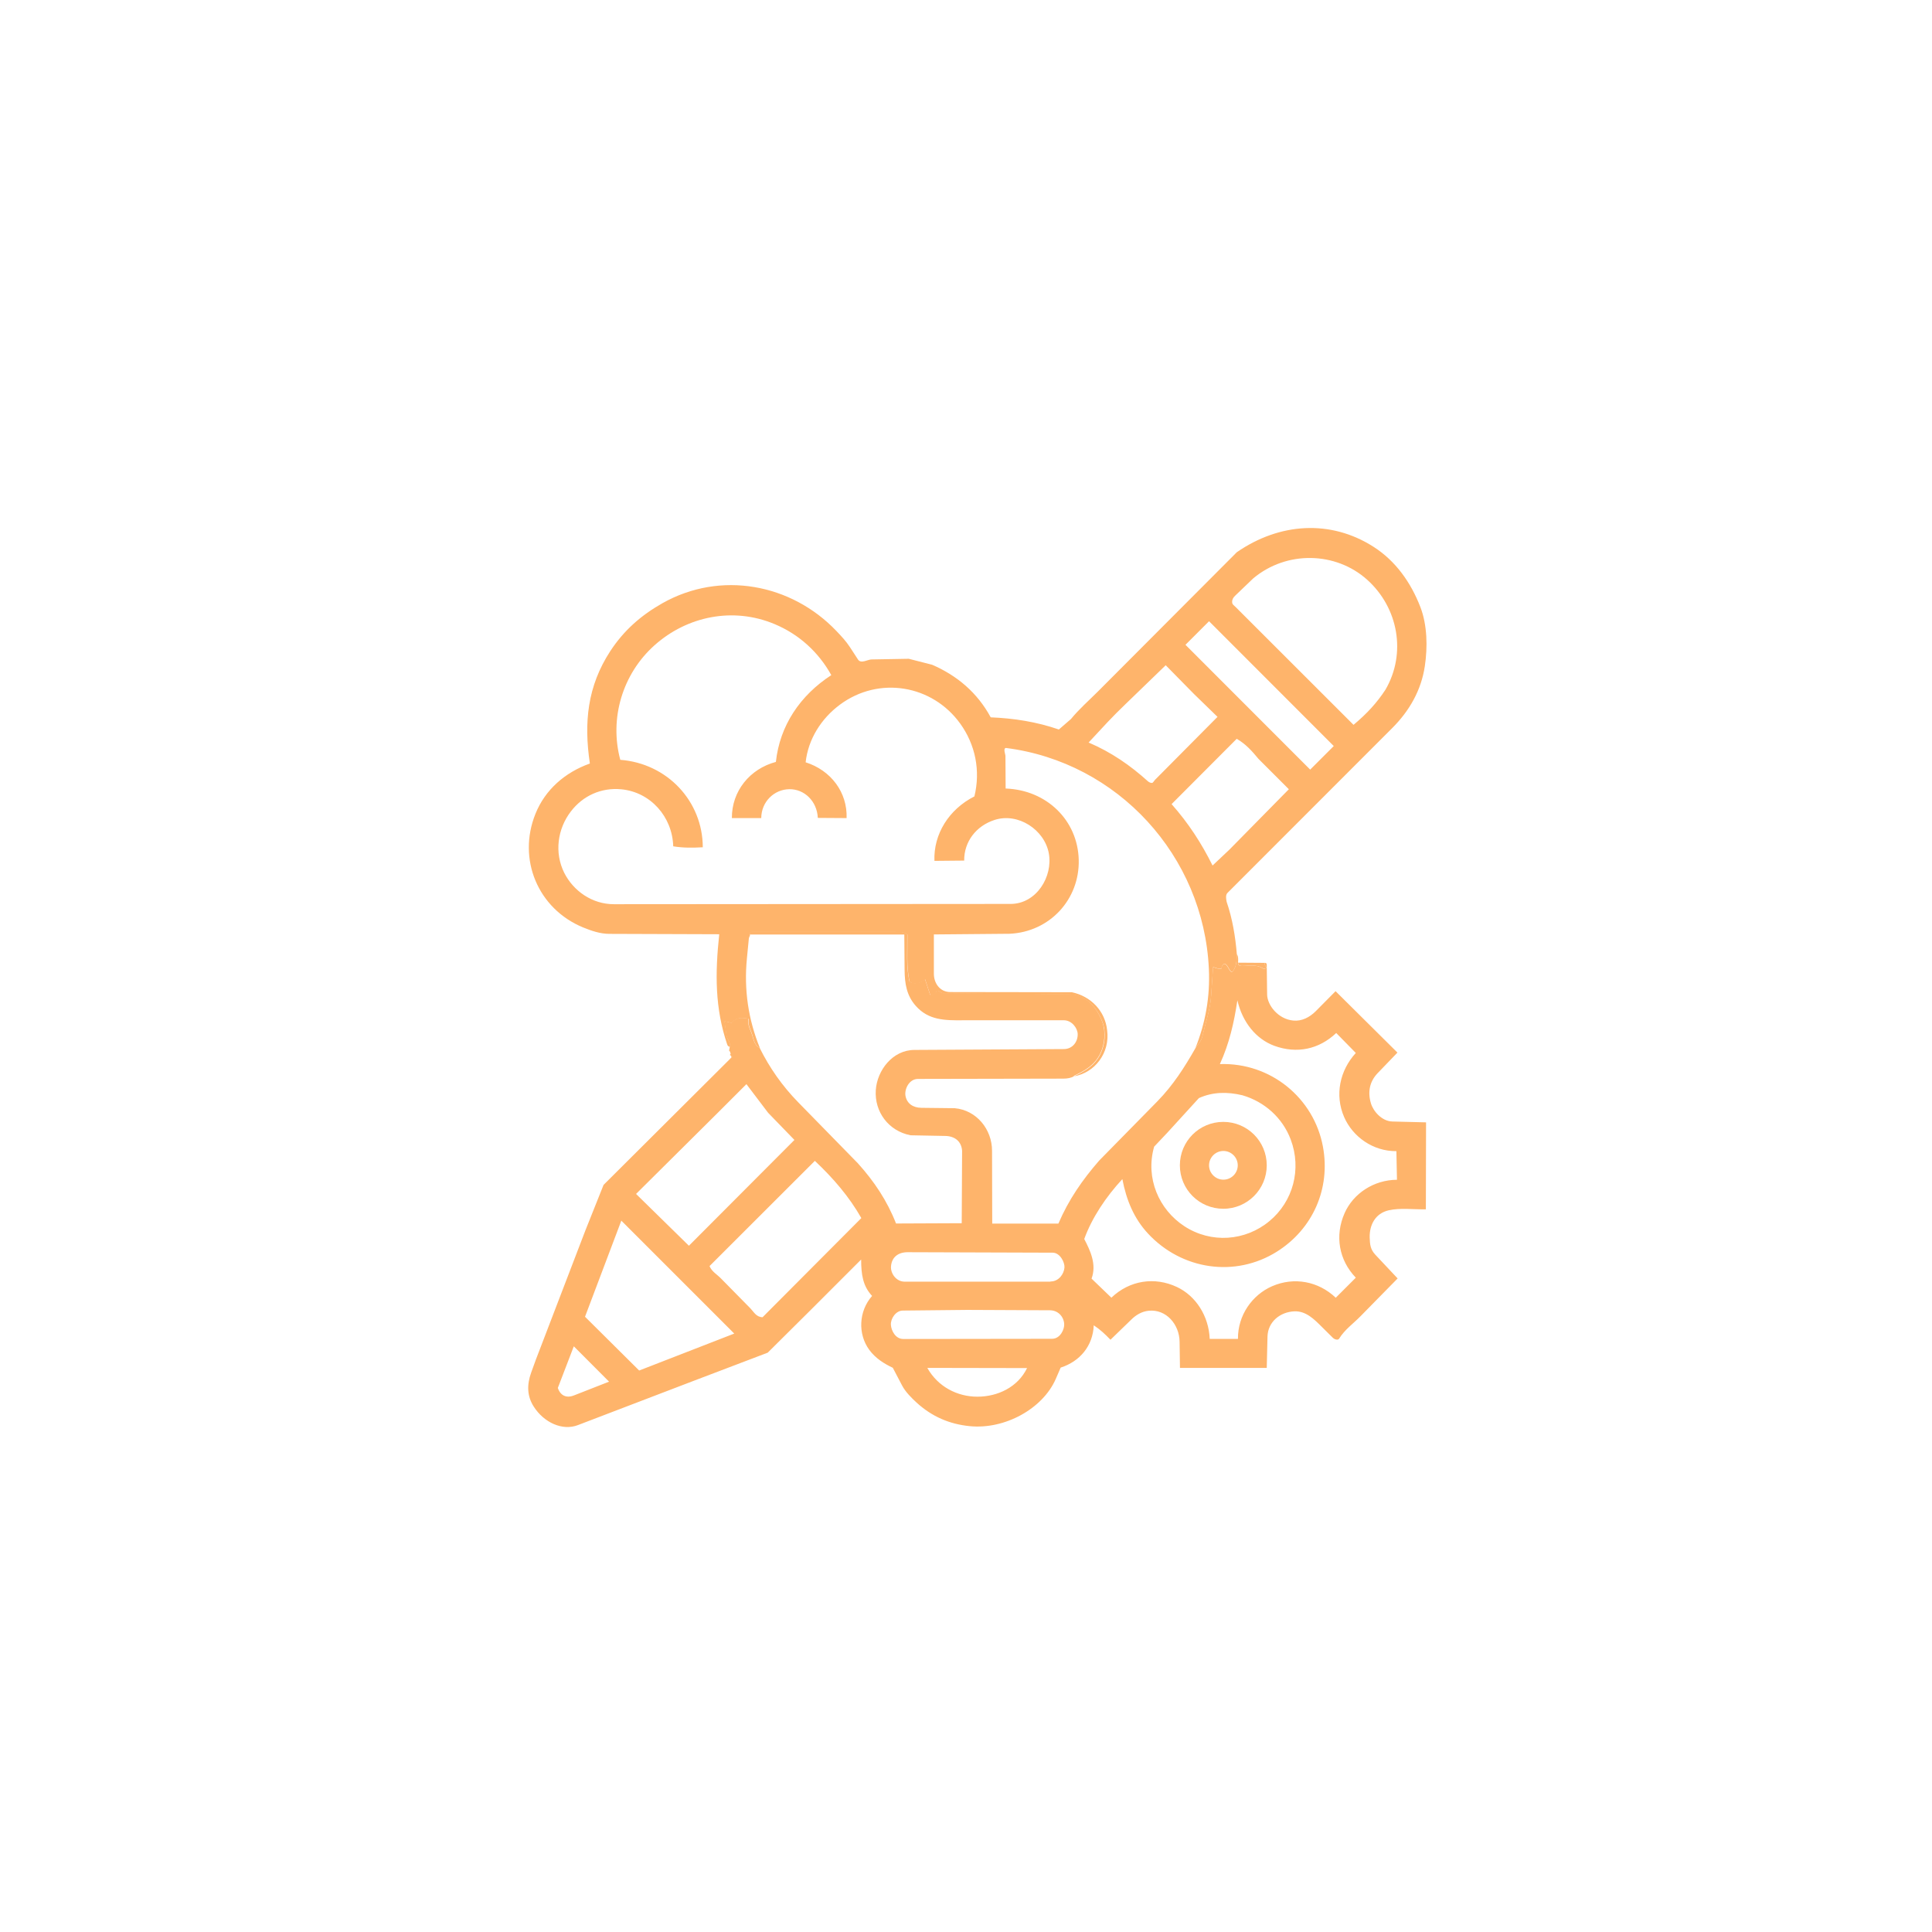
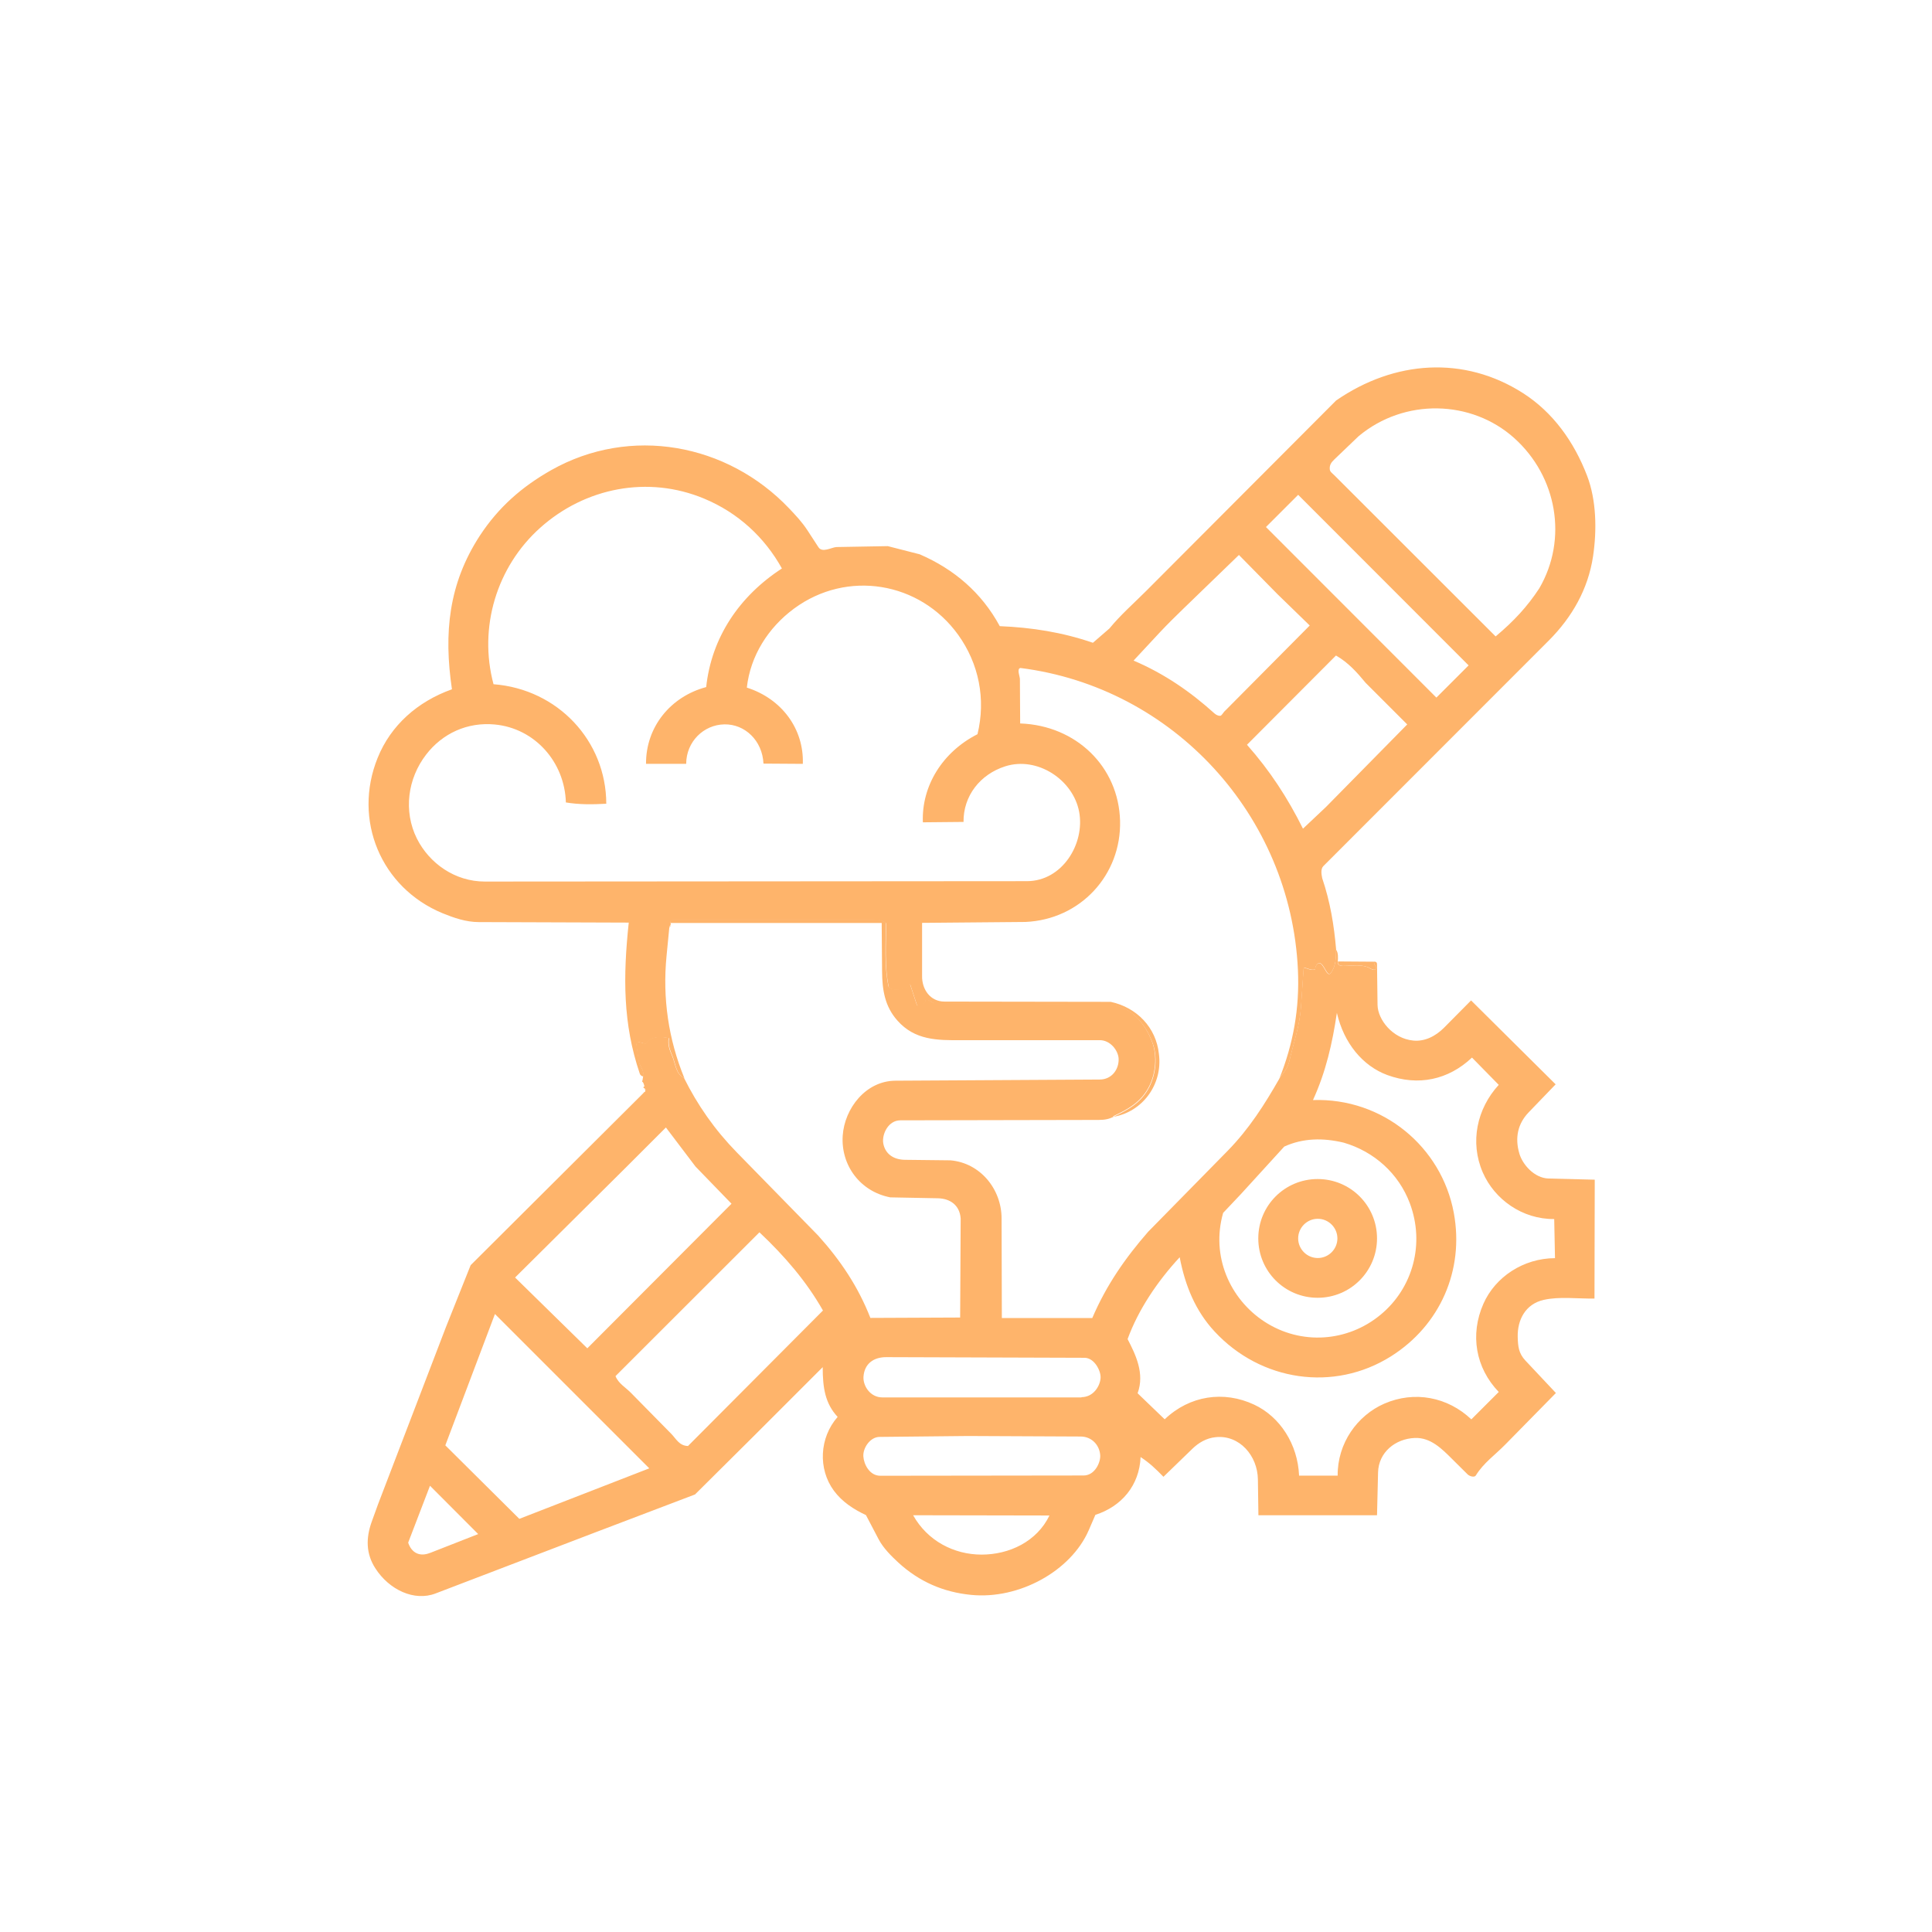
<svg xmlns="http://www.w3.org/2000/svg" id="Capa_1" data-name="Capa 1" viewBox="0 0 100 100" preserveAspectRatio="xMidYMid meet">
  <defs>
    <style>
      .cls-1 {
        fill: #feb46b;
      }
    </style>
  </defs>
-   <g transform="translate(50 50) scale(0.6) translate(-50 -50)">
+   <g transform="translate(50 50) scale(0.82) translate(-50 -50)">
    <g transform="translate(10 10) scale(0.82)">
      <path class="cls-1" d="M60.14,60.39c-.33.16-.64.24-1.14.24l-15.27.03c-.93,0-1.43,1.06-1.32,1.76.14.82.79,1.27,1.67,1.28l3.51.04c2.29.2,3.94,2.22,3.93,4.5l.02,7.64h6.96c1.09-2.54,2.54-4.62,4.3-6.64l6.12-6.23c1.67-1.71,2.85-3.58,3.96-5.52.26-.45.63-.72.79-1.4.31-1.36.79-2.68.89-4.12l.21-3.07c.32.08.55.23.88.16,0-.24.14-.46.28-.49.39-.09.61,1.16.93.75.41-.52.39-1.24.4-1.8.19.22.16.66.14.91-.08.71,1.2.06,2.28.43.18.06.53.4.7.08-.11-.16-.22-.37-.19-.49.1-.02.23.03.23.18l.04,3.15c.02,1.13,1.16,2.59,2.75,2.74.9.09,1.73-.35,2.36-.98l2.09-2.11,6.51,6.46-2.09,2.17c-.81.85-1.07,1.93-.7,3.17.24.82,1.14,1.88,2.25,1.91l3.55.09-.02,9.15c-1.34.02-2.68-.17-3.9.1-1.43.32-2.04,1.56-2.01,2.85.02.74.07,1.26.59,1.82l2.35,2.5-3.89,3.96c-.78.8-1.67,1.41-2.27,2.38-.12.2-.51.05-.63-.07l-1.17-1.16c-.82-.82-1.68-1.69-2.89-1.65-1.53.06-2.8,1.12-2.84,2.65l-.08,3.3h-9.13s-.04-2.75-.04-2.75c-.02-1.83-1.42-3.45-3.25-3.26-.72.07-1.33.44-1.8.9l-2.22,2.15c-.6-.62-1.09-1.08-1.76-1.52-.09,2.18-1.46,3.8-3.48,4.45l-.51,1.18c-1.37,3.15-5.37,5.35-9.06,4.98-2.12-.21-3.97-1-5.59-2.48-.55-.51-1.17-1.12-1.53-1.81l-.97-1.85c-.93-.44-1.82-1-2.47-1.88-1.23-1.67-1.12-4.08.29-5.68-.96-1.03-1.15-2.23-1.15-3.83l-5.25,5.25-4.58,4.55-7.81,2.97-12.16,4.65c-1.63.63-3.57-.27-4.64-1.94-.72-1.12-.73-2.31-.28-3.57l.5-1.38,5.22-13.62,1.9-4.76,13.07-13.02.17-.17.14-.15c.16.02.23-.18.02-.2v-.11s-.03-.14-.03-.14c-.02-.11-.06-.22-.12-.32l-.02-.13.05-.31c.08-.5-.3-.77-.36-1.2l-.21-1.47c.34.03.57.15.74.15.13,0,.32-.74,1.79-.42-.08.55.07.92.28,1.41.24.57.28,1.39.9,1.66,1.04,2.09,2.36,3.99,4.07,5.74l6.26,6.4c1.73,1.92,3.08,3.94,4.02,6.34l6.91-.03.04-7.62c-.07-1.01-.79-1.54-1.76-1.56l-3.66-.07c-2.33-.45-3.81-2.48-3.66-4.75.14-2.09,1.77-4.22,4.06-4.23l15.72-.09c.93,0,1.49-.78,1.46-1.6-.03-.64-.64-1.43-1.45-1.43h-10.6c-1.94.02-3.64,0-4.98-1.51-.96-1.08-1.17-2.33-1.18-3.8l-.03-3.71h-16.26c-.03-.09,0-.31.18-.31h15.13c.48,0,.92.02,1.26.28.02,1.69-.13,3.31.22,4.93.31.36,1.27.24,1.64-.23l.53,1.62c.08.24.71-.11.67-.39.32-.02.46.21.68.26l13.3.11c1.75.01,2.91,1.4,3.47,2.89.4,1.07.27,2.39-.21,3.37-.62,1.27-1.68,1.82-2.8,2.35ZM64.08,83.67c1.92-1.83,4.55-2.22,6.89-1.12,1.98.93,3.35,3.04,3.45,5.46h2.97c-.02-2.5,1.51-4.63,3.59-5.54,2.32-1.01,4.88-.52,6.7,1.21l2.11-2.11c-1.78-1.85-2.23-4.41-1.18-6.79.91-2.06,3.07-3.5,5.51-3.51l-.06-3.01c-2.47.02-4.6-1.52-5.5-3.59-1.01-2.33-.45-4.91,1.23-6.74l-2.06-2.1c-1.81,1.71-4.13,2.22-6.53,1.34-1.88-.7-3.33-2.44-3.87-4.78-.35,2.34-.84,4.52-1.84,6.71,5.37-.18,9.9,3.6,10.84,8.68.82,4.42-1.06,8.67-4.84,11.05-4.39,2.76-10.02,1.92-13.57-1.91-1.47-1.58-2.27-3.52-2.69-5.72-1.73,1.87-3.19,4.05-4.01,6.3.62,1.2,1.33,2.65.77,4.17l2.08,2ZM19.63,78.21l11.1-11.13-2.77-2.86-2.28-3.01-3.08,3.08-8.53,8.47,5.56,5.45ZM68.57,67.8c-.94,3.31.51,6.61,3.19,8.36,2.81,1.83,6.4,1.57,8.94-.54,2.48-2.05,3.42-5.46,2.24-8.59-.86-2.28-2.75-3.97-5.08-4.65-1.59-.38-3.13-.36-4.58.3l-3.33,3.65-1.38,1.46ZM27.39,85.72l10.38-10.42c-1.28-2.25-2.93-4.17-4.89-6.02l-11.08,11.07c.23.58.79.87,1.22,1.32l3.08,3.13c.37.38.61.92,1.29.93ZM14.39,91.34l10.01-3.89-11.88-11.88-3.82,10.11,5.7,5.66ZM57.67,81.97c.89,0,1.42-.81,1.47-1.47.04-.54-.47-1.56-1.24-1.56l-15.26-.05c-.99,0-1.68.52-1.75,1.5-.05.71.52,1.6,1.45,1.6h15.33ZM57.83,88c.89,0,1.33-1.05,1.28-1.58-.06-.77-.65-1.41-1.49-1.42l-8.69-.04-6.8.07c-.73,0-1.3.86-1.25,1.51.04.6.48,1.48,1.3,1.48l15.64-.02ZM7.53,93.96l3.7-1.45-3.71-3.72-1.68,4.38c.27.81.91,1.1,1.68.79ZM55.21,91.08l-10.5-.02c1.11,1.98,3.15,3.03,5.27,3.03s4.25-.99,5.23-3.02Z" />
      <path class="cls-1" d="M77.27,47.51c-.01.57,0,1.28-.4,1.8-.31.4-.53-.85-.93-.75-.14.03-.27.25-.28.49-.34.07-.56-.09-.88-.16l-.21,3.07c-.1,1.45-.58,2.77-.89,4.12-.15.68-.53.95-.79,1.4,1.08-2.69,1.58-5.44,1.44-8.42-.55-11.85-9.57-21.73-21.36-23.22-.3.06-.04.65-.04.85l.02,3.42c4.31.15,7.58,3.33,7.69,7.49s-3.04,7.6-7.28,7.79l-7.96.07v4.08c-.02,1.03.62,1.98,1.73,1.98l12.79.02c2.01.43,3.5,1.98,3.71,4.01.31,2.36-1.28,4.47-3.51,4.84,1.12-.53,2.18-1.08,2.8-2.35.48-.98.62-2.3.21-3.37-.56-1.49-1.72-2.88-3.47-2.89l-13.3-.11c-.22-.06-.36-.29-.68-.26.04.28-.59.64-.67.39l-.53-1.62c-.37.47-1.33.59-1.64.23-.35-1.61-.2-3.23-.22-4.93-.33-.26-.78-.28-1.26-.28h-15.13c-.18,0-.22.23-.18.3.01.03,0,.08-.01.11-.05.06-.1.15-.1.23l-.21,2.16c-.32,3.27.15,6.43,1.37,9.41-.63-.27-.67-1.08-.9-1.66-.2-.49-.36-.85-.28-1.41-1.47-.32-1.66.42-1.79.42-.17,0-.41-.12-.74-.15l.21,1.47c.06.43.43.7.36,1.2-.1,0-.23-.05-.29-.21-1.31-3.84-1.29-7.5-.85-11.63l-11.55-.04c-.98,0-1.92-.33-2.78-.68-4.75-1.96-6.93-7.19-5-11.96,1.01-2.51,3.08-4.34,5.72-5.28-.64-4.33-.26-8.13,2.15-11.83,1.44-2.19,3.23-3.76,5.49-5.04,6.1-3.44,13.55-2.06,18.31,2.94.53.56.98,1.03,1.42,1.7l.84,1.29c.3.47,1.03,0,1.4-.01l3.94-.07,2.46.63c2.63,1.14,4.76,2.94,6.16,5.53,2.45.1,4.82.47,7.17,1.28l1.27-1.1c.88-1.07,1.84-1.9,2.84-2.9l14.61-14.65c4.49-3.1,9.86-3.47,14.4-.56,2.29,1.47,3.91,3.72,4.92,6.35.72,1.88.76,4.19.46,6.2-.38,2.54-1.62,4.69-3.4,6.48l-17.36,17.37c-.23.23-.14.67-.09.93.62,1.83.91,3.62,1.07,5.47ZM89.55,23.41c1.41-1.18,2.45-2.31,3.36-3.7,2.22-3.81,1.36-8.62-1.93-11.57s-8.45-3.09-11.98-.14l-1.89,1.81c-.22.21-.34.41-.33.68,0,.25.16.32.37.53l12.4,12.39ZM49.66,30.96c.67-2.74.1-5.47-1.48-7.67-2.95-4.1-8.56-5.03-12.64-2.02-1.99,1.47-3.36,3.64-3.63,6.08,2.67.85,4.4,3.16,4.31,5.87l-3.03-.02c-.08-1.76-1.42-3.05-3.01-3.02s-2.93,1.32-2.94,3.04h-3.09c-.02-2.84,1.89-5.18,4.63-5.91.41-3.82,2.55-7,5.83-9.13-1.33-2.4-3.38-4.29-5.97-5.37-4.34-1.82-9.19-.85-12.64,2.24-3.35,3-4.76,7.67-3.59,12.04,4.95.38,8.67,4.36,8.68,9.2-1.09.06-2.08.07-3.11-.1-.09-3.12-2.4-5.71-5.47-6-2.11-.2-4.03.68-5.29,2.32-1.42,1.84-1.76,4.35-.71,6.46.96,1.91,2.93,3.31,5.23,3.31l41.73-.03c2.72,0,4.48-2.88,4.02-5.34s-3.21-4.29-5.69-3.5c-1.94.62-3.23,2.28-3.21,4.28l-3.13.03c-.11-2.81,1.52-5.42,4.2-6.78ZM74.35,12.51l-2.48,2.48,13.12,13.13,2.48-2.48-13.12-13.13ZM68.72,29.14l6.52-6.57-2.48-2.41-2.97-3.02-4.26,4.12c-.64.62-1.23,1.2-1.84,1.85l-2.01,2.16c2.39,1.02,4.39,2.41,6.23,4.07.13.12.33.2.45.18.1-.01.2-.22.36-.39ZM82.75,30.19l-3.2-3.2c-.66-.8-1.34-1.57-2.29-2.11l-6.85,6.87c1.77,2,3.13,4.09,4.31,6.46l1.77-1.67,6.25-6.35Z" />
      <path class="cls-1" d="M80.2,48.45c-.04.12.08.34.19.49-.16.31-.52-.02-.7-.08-1.08-.37-2.36.27-2.28-.43l2.79.02Z" />
      <path class="cls-1" d="M24.08,58.49l.02-.2c.21.02.14.22-.02.2Z" />
      <path class="cls-1" d="M24.09,58.18c-.12.06-.23-.1-.03-.14l.03.14Z" />
      <path class="cls-1" d="M23.94,57.72c-.1,0-.13-.11-.02-.13l.02.13Z" />
      <path class="cls-1" d="M23.77,58.81l.17-.17-.17.17Z" />
      <path class="cls-1" d="M25.96,45.84c0-.08.06-.16.1-.23-.02.08-.05.16-.1.23Z" />
      <path class="cls-1" d="M80.42,69.75c0,2.52-2.04,4.57-4.57,4.57s-4.57-2.04-4.57-4.57,2.04-4.57,4.57-4.57,4.57,2.04,4.57,4.57ZM77.37,69.75c0-.83-.68-1.51-1.51-1.51s-1.51.68-1.51,1.51.68,1.51,1.51,1.51,1.51-.68,1.51-1.51Z" />
    </g>
  </g>
</svg>
